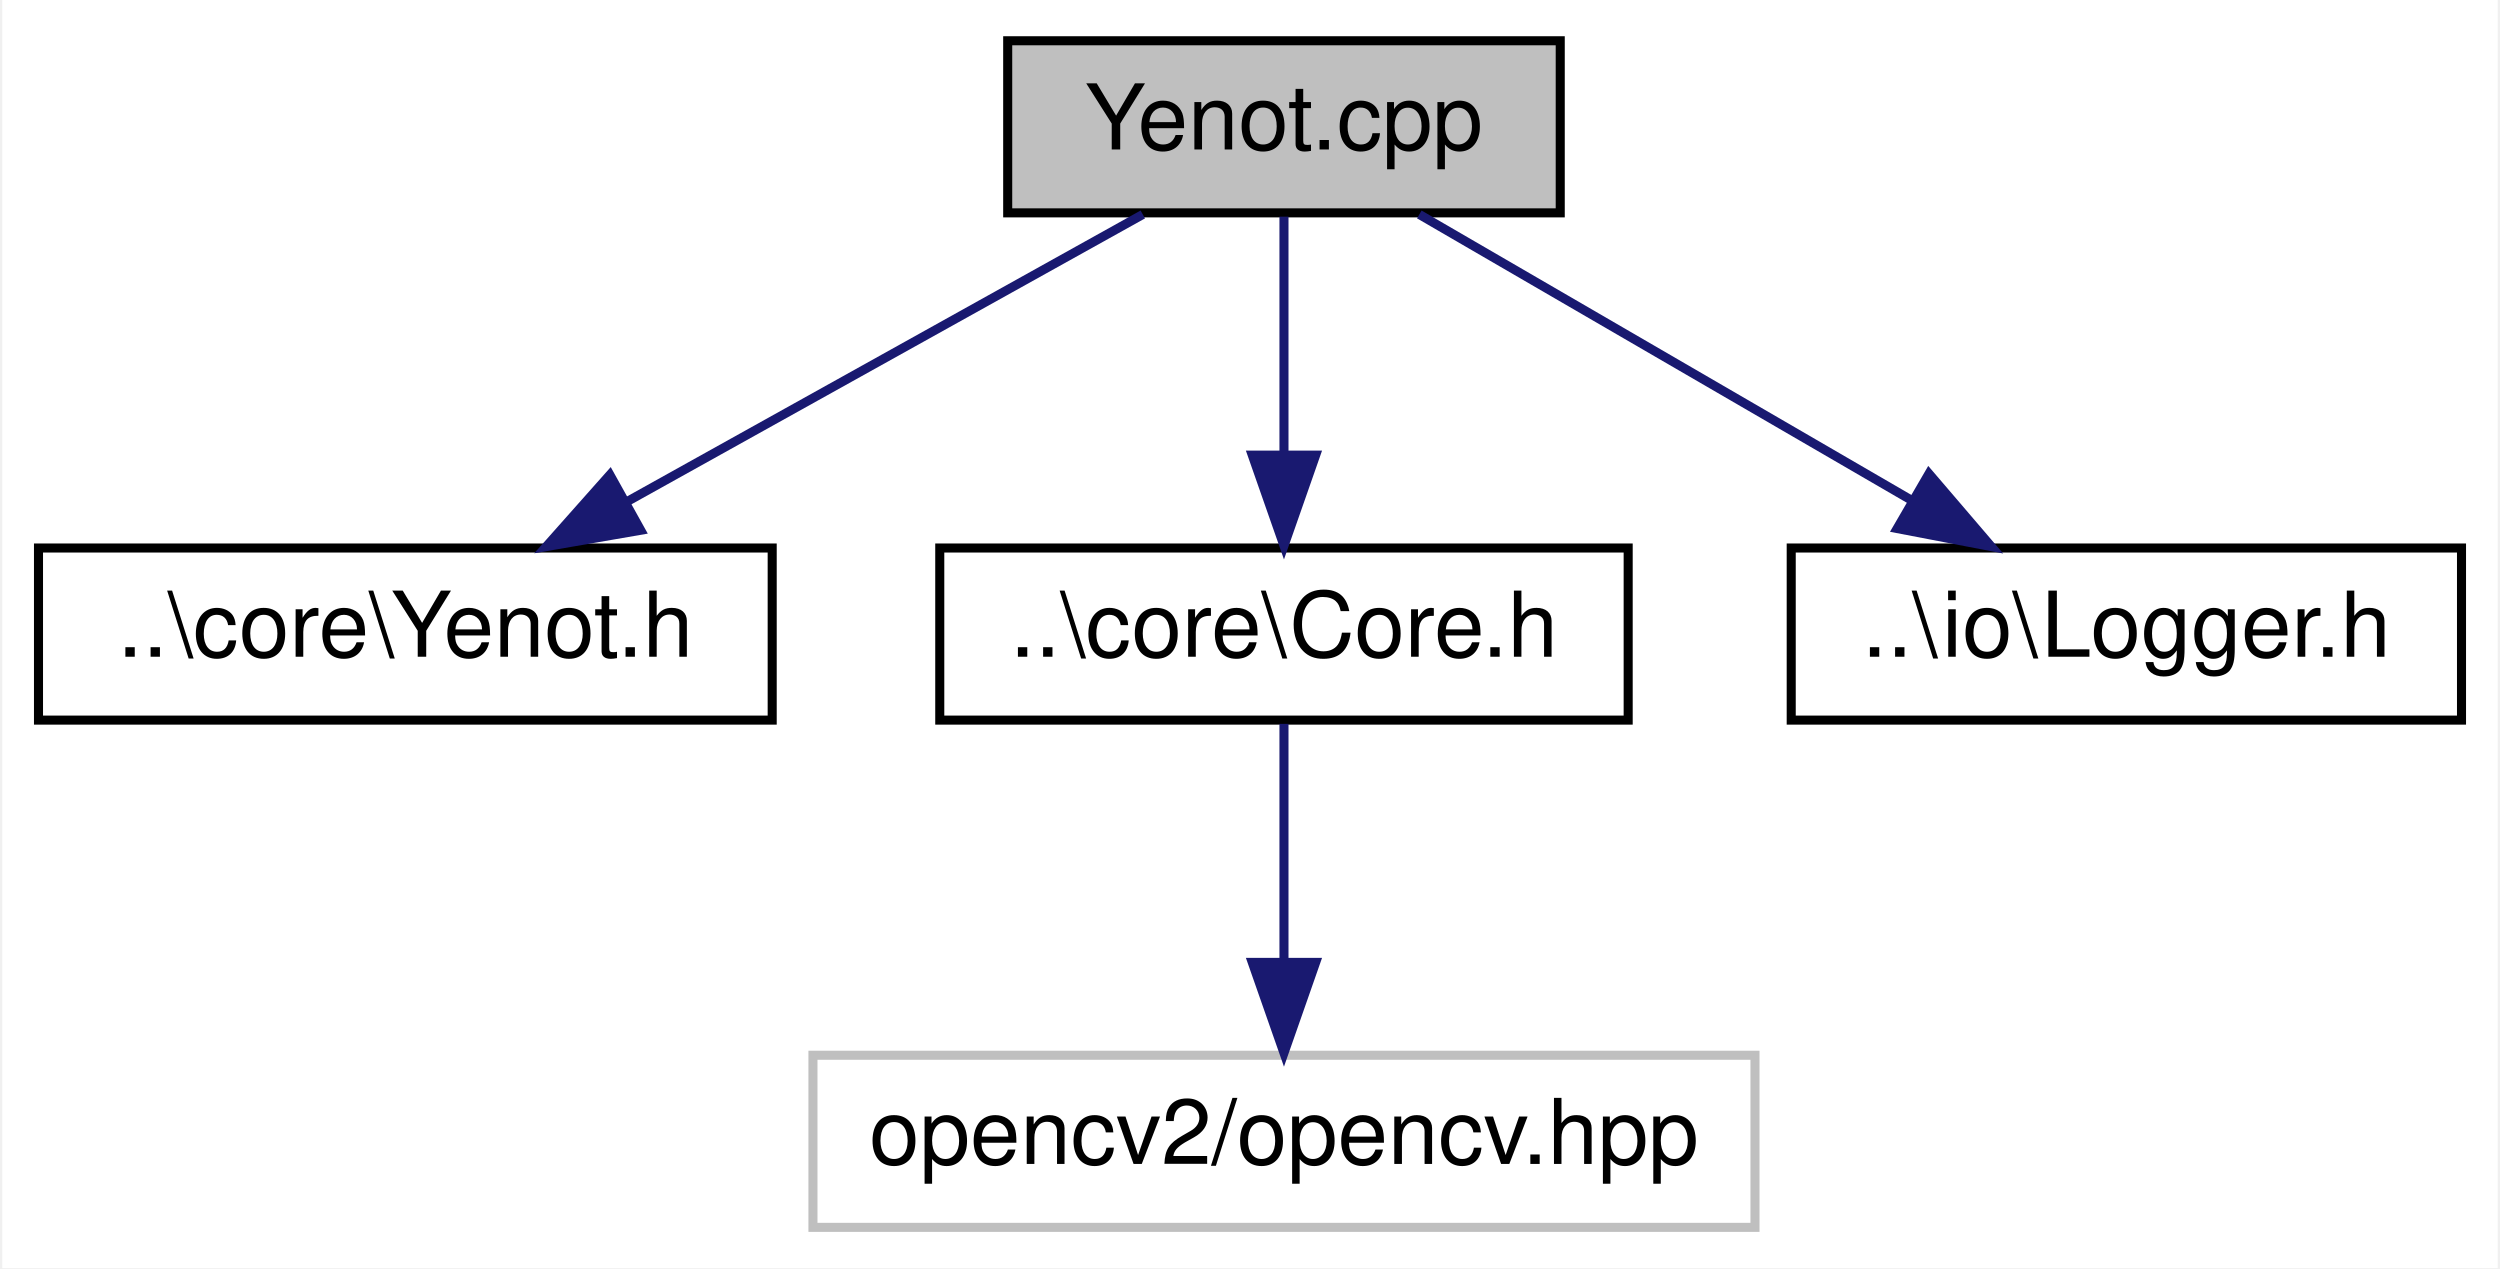
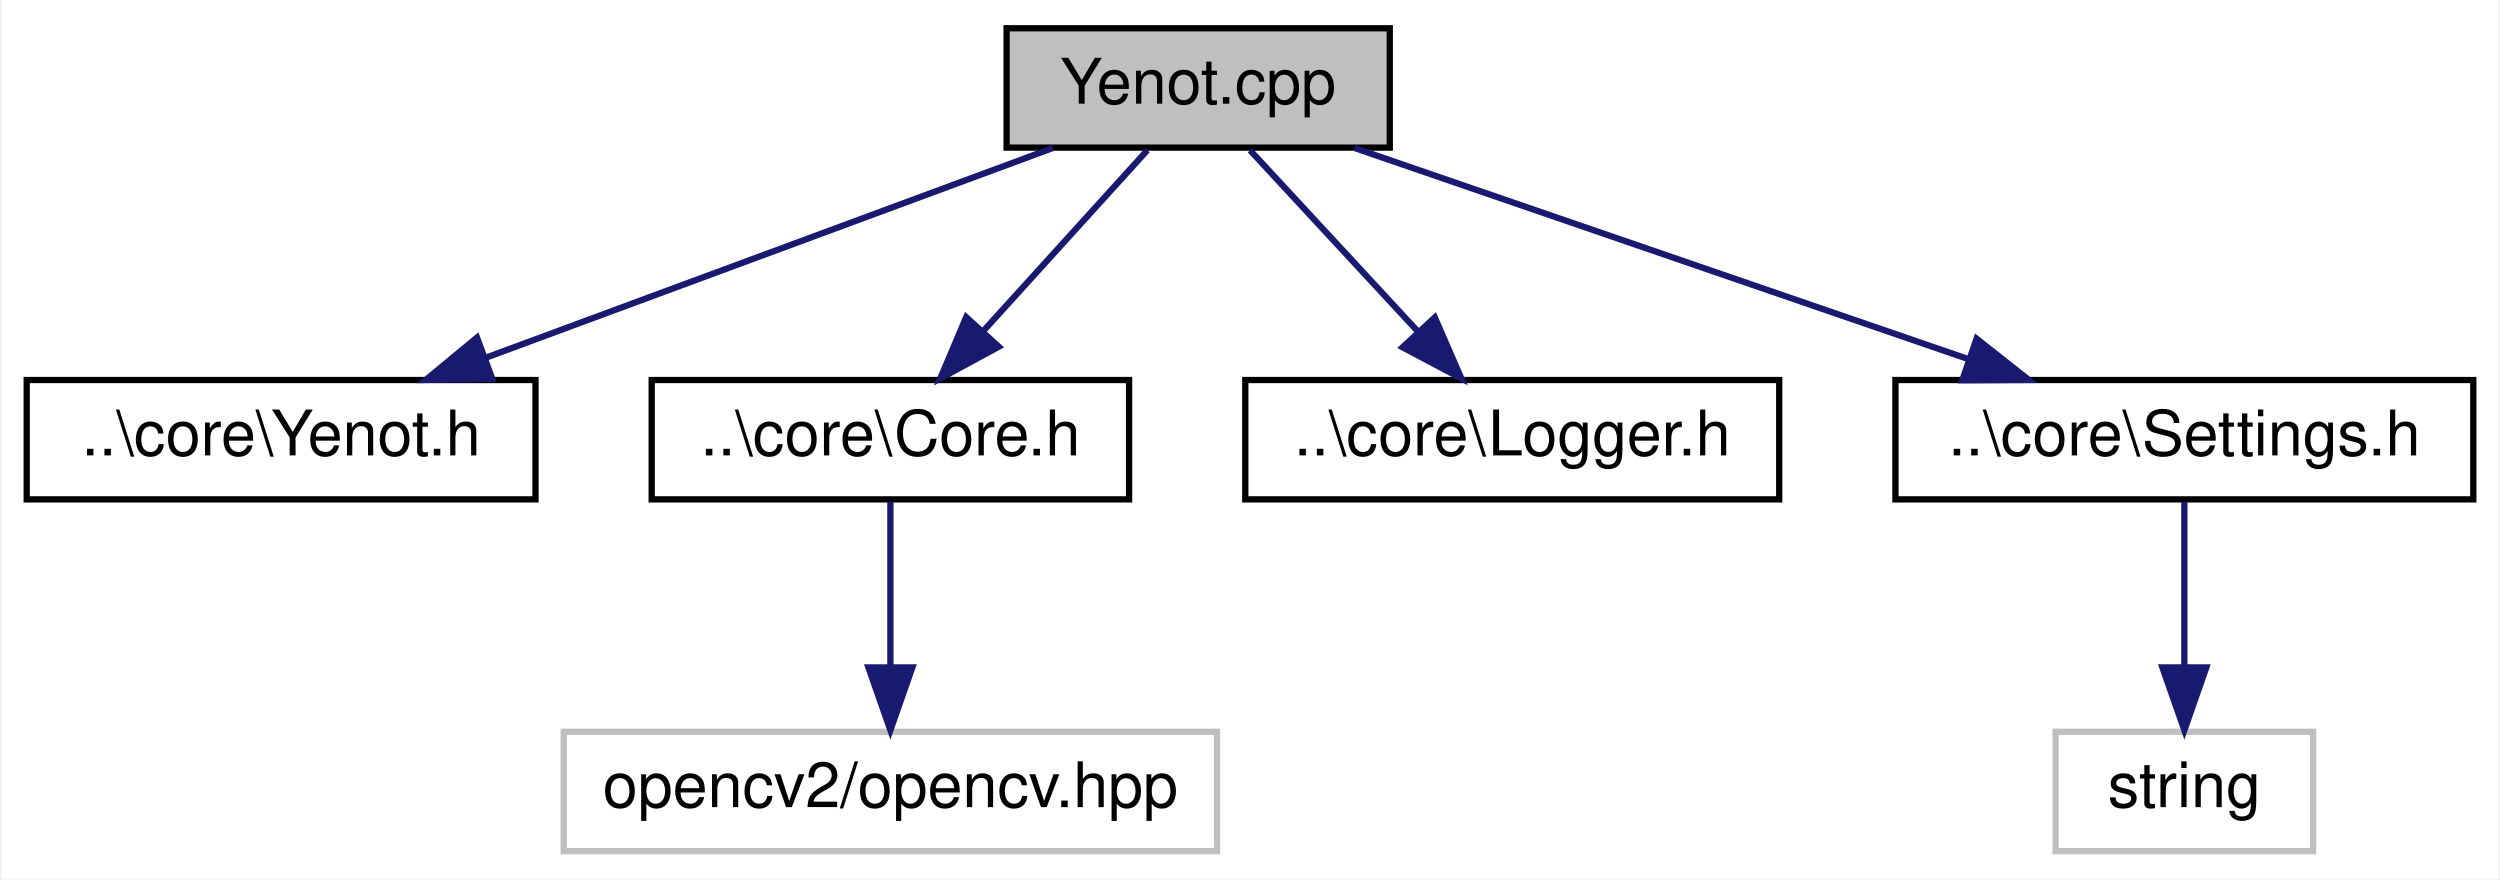
- <svg xmlns="http://www.w3.org/2000/svg" xmlns:xlink="http://www.w3.org/1999/xlink" width="276pt" height="140pt" viewBox="0.00 0.00 275.50 140.00">
+ <svg xmlns="http://www.w3.org/2000/svg" xmlns:xlink="http://www.w3.org/1999/xlink" width="398pt" height="140pt" viewBox="0.00 0.00 397.50 140.00">
  <g id="graph0" class="graph" transform="scale(1 1) rotate(0) translate(4 136)">
-     <polygon fill="white" stroke="none" points="-4,4 -4,-136 271.5,-136 271.5,4 -4,4" />
+     <polygon fill="white" stroke="none" points="-4,4 -4,-136 393.5,-136 393.5,4 -4,4" />
    <g id="node1" class="node">
-       <polygon fill="#bfbfbf" stroke="black" points="107,-112.5 107,-131.5 168,-131.5 168,-112.5 107,-112.5" />
-       <text text-anchor="middle" x="137.5" y="-119.5" font-family="Helvetica,sans-Serif" font-size="10.00">Yenot.cpp</text>
+       <polygon fill="#bfbfbf" stroke="black" points="156,-112.5 156,-131.5 217,-131.5 217,-112.5 156,-112.5" />
+       <text text-anchor="middle" x="186.5" y="-119.5" font-family="Helvetica,sans-Serif" font-size="10.00">Yenot.cpp</text>
    </g>
    <g id="node2" class="node">
      <g id="a_node2">
        <a xlink:href="_yenot_8h.html" target="_top" xlink:title="Заголовочный файл с пространством имён, которое хранит в себе константы. ">
          <polygon fill="white" stroke="black" points="0,-56.5 0,-75.5 81,-75.5 81,-56.5 0,-56.5" />
          <text text-anchor="middle" x="40.5" y="-63.5" font-family="Helvetica,sans-Serif" font-size="10.00">..\core\Yenot.h</text>
        </a>
      </g>
    </g>
    <g id="edge1" class="edge">
-       <path fill="none" stroke="midnightblue" d="M121.915,-112.324C106.501,-103.743 82.688,-90.486 64.79,-80.522" />
-       <polygon fill="midnightblue" stroke="midnightblue" points="66.486,-77.461 56.046,-75.654 63.081,-83.577 66.486,-77.461" />
+       <path fill="none" stroke="midnightblue" d="M163.366,-112.444C139.018,-103.438 100.493,-89.189 73.077,-79.049" />
+       <polygon fill="midnightblue" stroke="midnightblue" points="74.119,-75.703 63.526,-75.516 71.691,-82.268 74.119,-75.703" />
    </g>
    <g id="node3" class="node">
      <g id="a_node3">
        <a xlink:href="_core_8h.html" target="_top" xlink:title="Ядро проекта. Содержит все главные и вспомогательные функции для определения марки автомобиля ...">
          <polygon fill="white" stroke="black" points="99.5,-56.5 99.5,-75.5 175.5,-75.5 175.5,-56.5 99.5,-56.5" />
          <text text-anchor="middle" x="137.5" y="-63.5" font-family="Helvetica,sans-Serif" font-size="10.00">..\core\Core.h</text>
        </a>
      </g>
    </g>
    <g id="edge2" class="edge">
-       <path fill="none" stroke="midnightblue" d="M137.5,-112.083C137.5,-105.006 137.5,-94.861 137.5,-85.987" />
-       <polygon fill="midnightblue" stroke="midnightblue" points="141,-85.751 137.5,-75.751 134,-85.751 141,-85.751" />
+       <path fill="none" stroke="midnightblue" d="M178.409,-112.083C171.345,-104.298 160.912,-92.802 152.351,-83.367" />
+       <polygon fill="midnightblue" stroke="midnightblue" points="154.753,-80.805 145.441,-75.751 149.569,-85.509 154.753,-80.805" />
    </g>
    <g id="node5" class="node">
      <g id="a_node5">
        <a xlink:href="_logger_8h.html" target="_top" xlink:title="Заголовочный файл модуля логирования ">
-           <polygon fill="white" stroke="black" points="193.5,-56.5 193.5,-75.5 267.5,-75.5 267.5,-56.5 193.5,-56.5" />
-           <text text-anchor="middle" x="230.5" y="-63.5" font-family="Helvetica,sans-Serif" font-size="10.00">..\io\Logger.h</text>
+           <polygon fill="white" stroke="black" points="194,-56.5 194,-75.5 279,-75.5 279,-56.5 194,-56.5" />
+           <text text-anchor="middle" x="236.5" y="-63.5" font-family="Helvetica,sans-Serif" font-size="10.00">..\core\Logger.h</text>
        </a>
      </g>
    </g>
    <g id="edge4" class="edge">
-       <path fill="none" stroke="midnightblue" d="M152.442,-112.324C167.085,-103.822 189.634,-90.729 206.738,-80.797" />
-       <polygon fill="midnightblue" stroke="midnightblue" points="208.705,-83.703 215.595,-75.654 205.19,-77.649 208.705,-83.703" />
+       <path fill="none" stroke="midnightblue" d="M194.756,-112.083C201.965,-104.298 212.61,-92.802 221.346,-83.367" />
+       <polygon fill="midnightblue" stroke="midnightblue" points="224.171,-85.467 228.397,-75.751 219.035,-80.711 224.171,-85.467" />
+     </g>
+     <g id="node6" class="node">
+       <g id="a_node6">
+         <a xlink:href="_settings_8h.html" target="_top" xlink:title="Заголовочный файл модуля работы с ini файлами ">
+           <polygon fill="white" stroke="black" points="297.5,-56.5 297.5,-75.5 389.5,-75.5 389.5,-56.5 297.5,-56.5" />
+           <text text-anchor="middle" x="343.5" y="-63.5" font-family="Helvetica,sans-Serif" font-size="10.00">..\core\Settings.h</text>
+         </a>
+       </g>
+     </g>
+     <g id="edge5" class="edge">
+       <path fill="none" stroke="midnightblue" d="M211.377,-112.444C237.789,-103.359 279.715,-88.939 309.242,-78.783" />
+       <polygon fill="midnightblue" stroke="midnightblue" points="310.421,-82.079 318.739,-75.516 308.145,-75.459 310.421,-82.079" />
    </g>
    <g id="node4" class="node">
      <polygon fill="white" stroke="#bfbfbf" points="85.5,-0.5 85.5,-19.5 189.5,-19.5 189.5,-0.5 85.5,-0.5" />
      <text text-anchor="middle" x="137.5" y="-7.5" font-family="Helvetica,sans-Serif" font-size="10.00">opencv2/opencv.hpp</text>
    </g>
    <g id="edge3" class="edge">
      <path fill="none" stroke="midnightblue" d="M137.5,-56.083C137.5,-49.006 137.5,-38.861 137.5,-29.986" />
      <polygon fill="midnightblue" stroke="midnightblue" points="141,-29.751 137.5,-19.751 134,-29.751 141,-29.751" />
    </g>
+     <g id="node7" class="node">
+       <polygon fill="white" stroke="#bfbfbf" points="323,-0.5 323,-19.5 364,-19.5 364,-0.5 323,-0.5" />
+       <text text-anchor="middle" x="343.5" y="-7.5" font-family="Helvetica,sans-Serif" font-size="10.00">string</text>
+     </g>
+     <g id="edge6" class="edge">
+       <path fill="none" stroke="midnightblue" d="M343.5,-56.083C343.5,-49.006 343.5,-38.861 343.5,-29.986" />
+       <polygon fill="midnightblue" stroke="midnightblue" points="347,-29.751 343.5,-19.751 340,-29.751 347,-29.751" />
+     </g>
  </g>
</svg>
